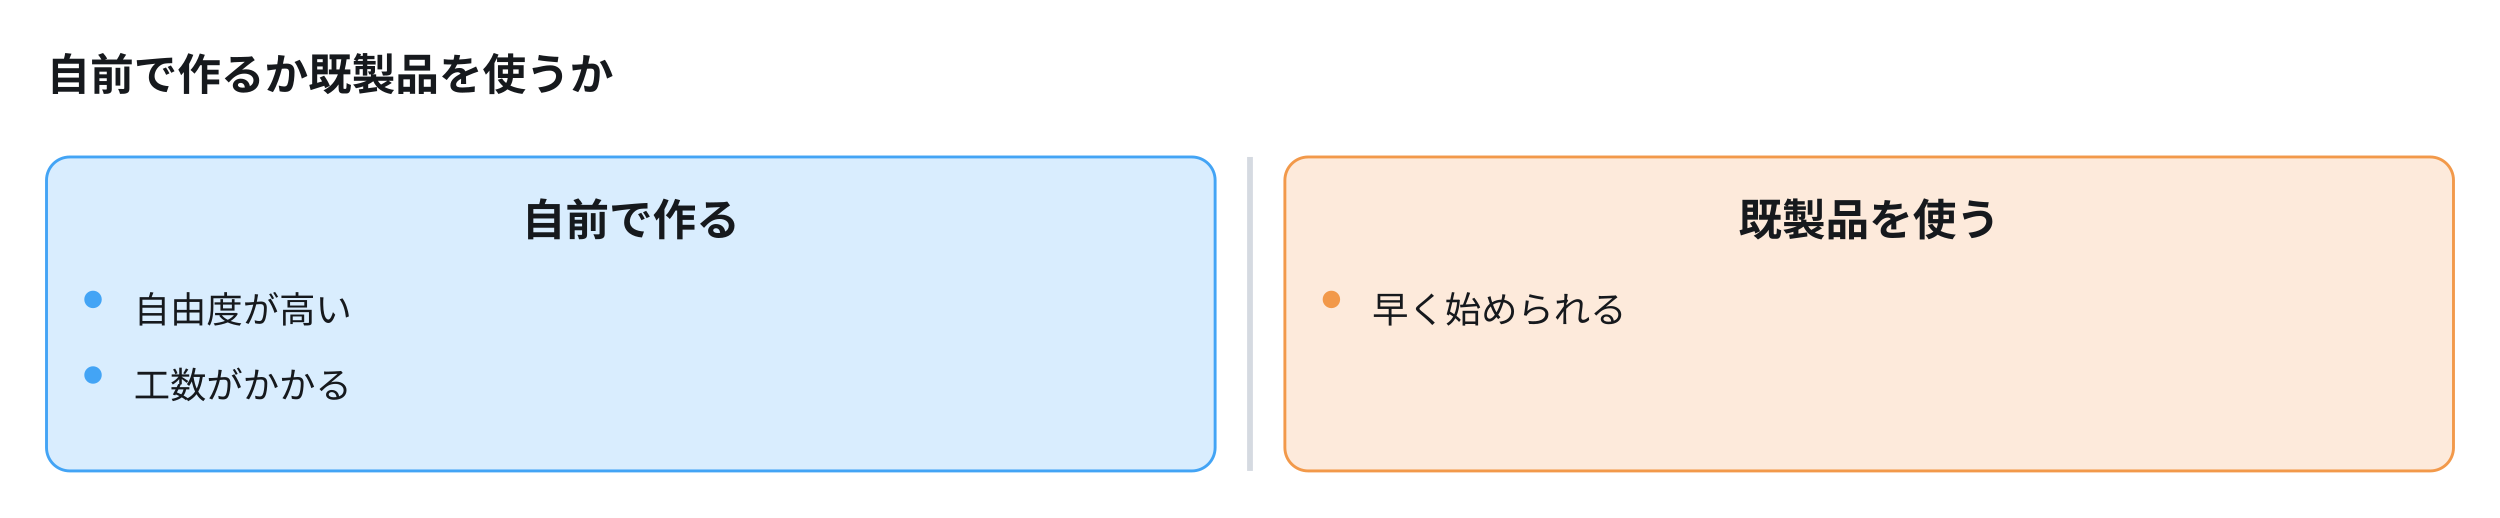
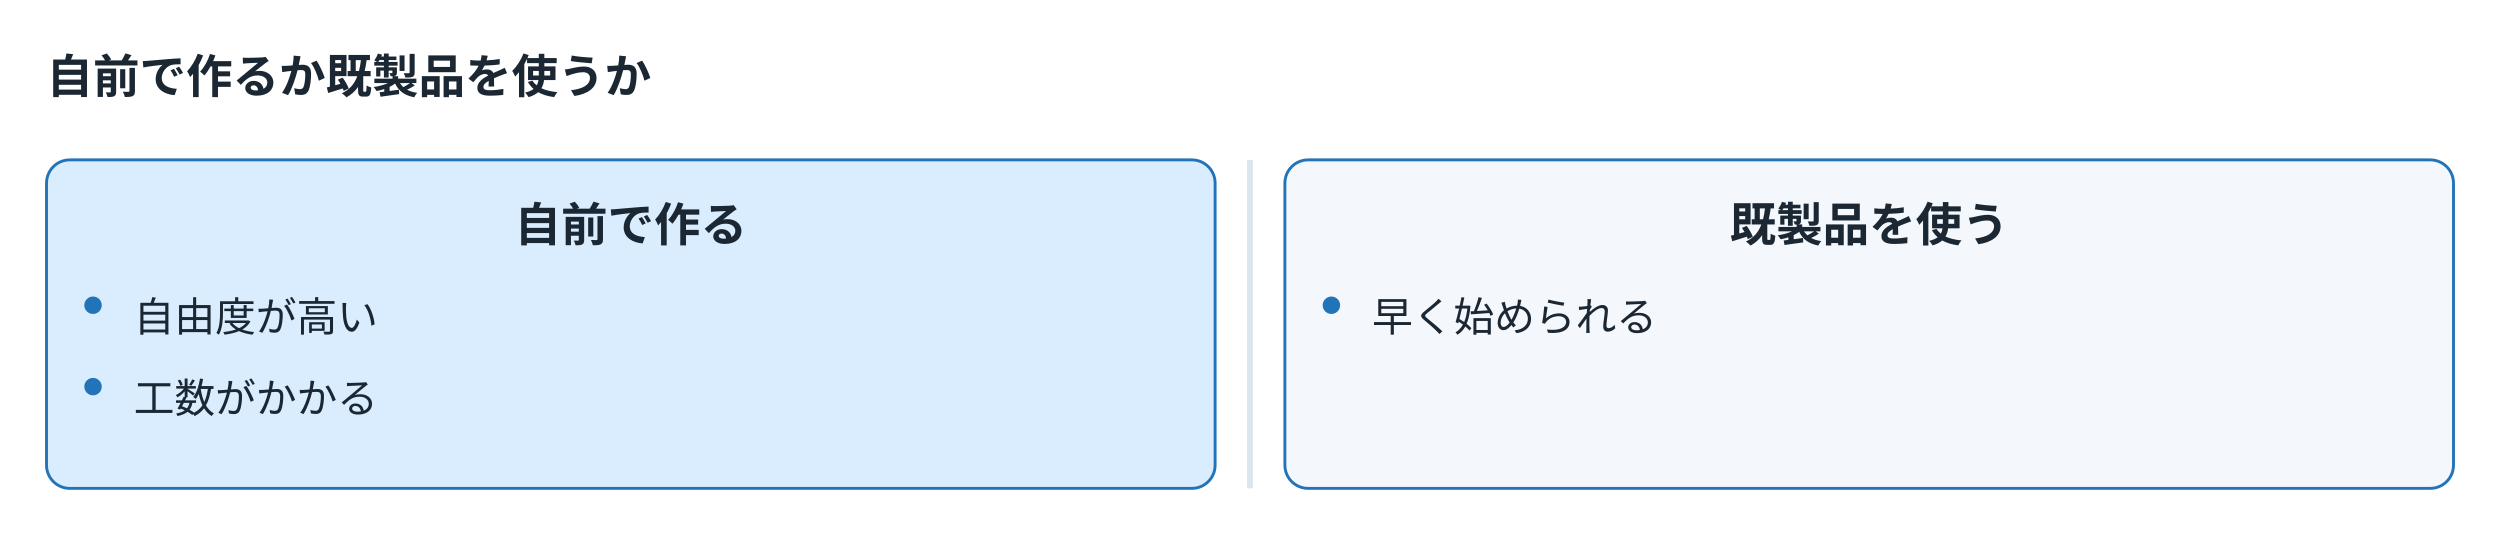
- <svg id="hbdg-dg-versus-1" role="img" viewBox="0 0 860 178">
-   <text x="16" y="31" fill="var(--ink, #16191d)" font-size="15" text-anchor="start" font-weight="700">自前で作るか既製品を使うか</text>
-   <rect x="16" y="54" width="402" height="108" rx="8" fill="var(--pop-primary-soft, #d9edfe)" stroke="var(--pop-primary, #43a4f5)" stroke-width="1" />
-   <text x="217" y="81" fill="var(--ink, #16191d)" font-size="15" text-anchor="middle" font-weight="600">自前で作る</text>
-   <circle cx="32" cy="103" r="3" fill="var(--pop-primary, #43a4f5)" aria-hidden="true" />
-   <text x="46" y="111" fill="var(--ink, #16191d)" font-size="12.5" text-anchor="start">自由度が高い</text>
-   <circle cx="32" cy="129" r="3" fill="var(--pop-primary, #43a4f5)" aria-hidden="true" />
-   <text x="46" y="137" fill="var(--ink, #16191d)" font-size="12.5" text-anchor="start">工数がかかる</text>
-   <rect x="442" y="54" width="402" height="108" rx="8" fill="var(--pop-accent-soft, #fdeadb)" stroke="var(--pop-accent, #f2994a)" stroke-width="1" />
-   <text x="643" y="81" fill="var(--ink, #16191d)" font-size="15" text-anchor="middle" font-weight="600">既製品を使う</text>
-   <circle cx="458" cy="103" r="3" fill="var(--pop-accent, #f2994a)" aria-hidden="true" />
-   <text x="472" y="111" fill="var(--ink, #16191d)" font-size="12.5" text-anchor="start">早く始められる</text>
-   <line x1="430" y1="54" x2="430" y2="162" stroke="var(--rule, #d5dae1)" stroke-width="2" aria-hidden="true" />
+ <svg id="hbdg-dg-versus-1" role="img" viewBox="0 0 860 184">
+   <text x="16" y="32" fill="var(--ink, #1b2733)" font-size="16" text-anchor="start" font-weight="700">自前で作るか既製品を使うか</text>
+   <rect x="16" y="55" width="402" height="113" rx="8" fill="var(--pop-primary-soft, #d9edfe)" stroke="var(--pop-primary-deep, #2273b8)" stroke-width="1" />
+   <text x="217" y="83" fill="var(--ink, #1b2733)" font-size="16" text-anchor="middle" font-weight="600">自前で作る</text>
+   <circle cx="32" cy="105" r="3" fill="var(--pop-primary-deep, #2273b8)" aria-hidden="true" />
+   <text x="46" y="114" fill="var(--ink, #1b2733)" font-size="14" text-anchor="start">自由度が高い</text>
+   <circle cx="32" cy="133" r="3" fill="var(--pop-primary-deep, #2273b8)" aria-hidden="true" />
+   <text x="46" y="142" fill="var(--ink, #1b2733)" font-size="14" text-anchor="start">工数がかかる</text>
+   <rect x="442" y="55" width="402" height="113" rx="8" fill="var(--subtle, #f4f8fc)" stroke="var(--pop-primary-deep, #2273b8)" stroke-width="1" />
+   <text x="643" y="83" fill="var(--ink, #1b2733)" font-size="16" text-anchor="middle" font-weight="600">既製品を使う</text>
+   <circle cx="458" cy="105" r="3" fill="var(--pop-primary-deep, #2273b8)" aria-hidden="true" />
+   <text x="472" y="114" fill="var(--ink, #1b2733)" font-size="14" text-anchor="start">早く始められる</text>
+   <line x1="430" y1="55" x2="430" y2="168" stroke="var(--line, #dbe6ef)" stroke-width="2" aria-hidden="true" />
</svg>
